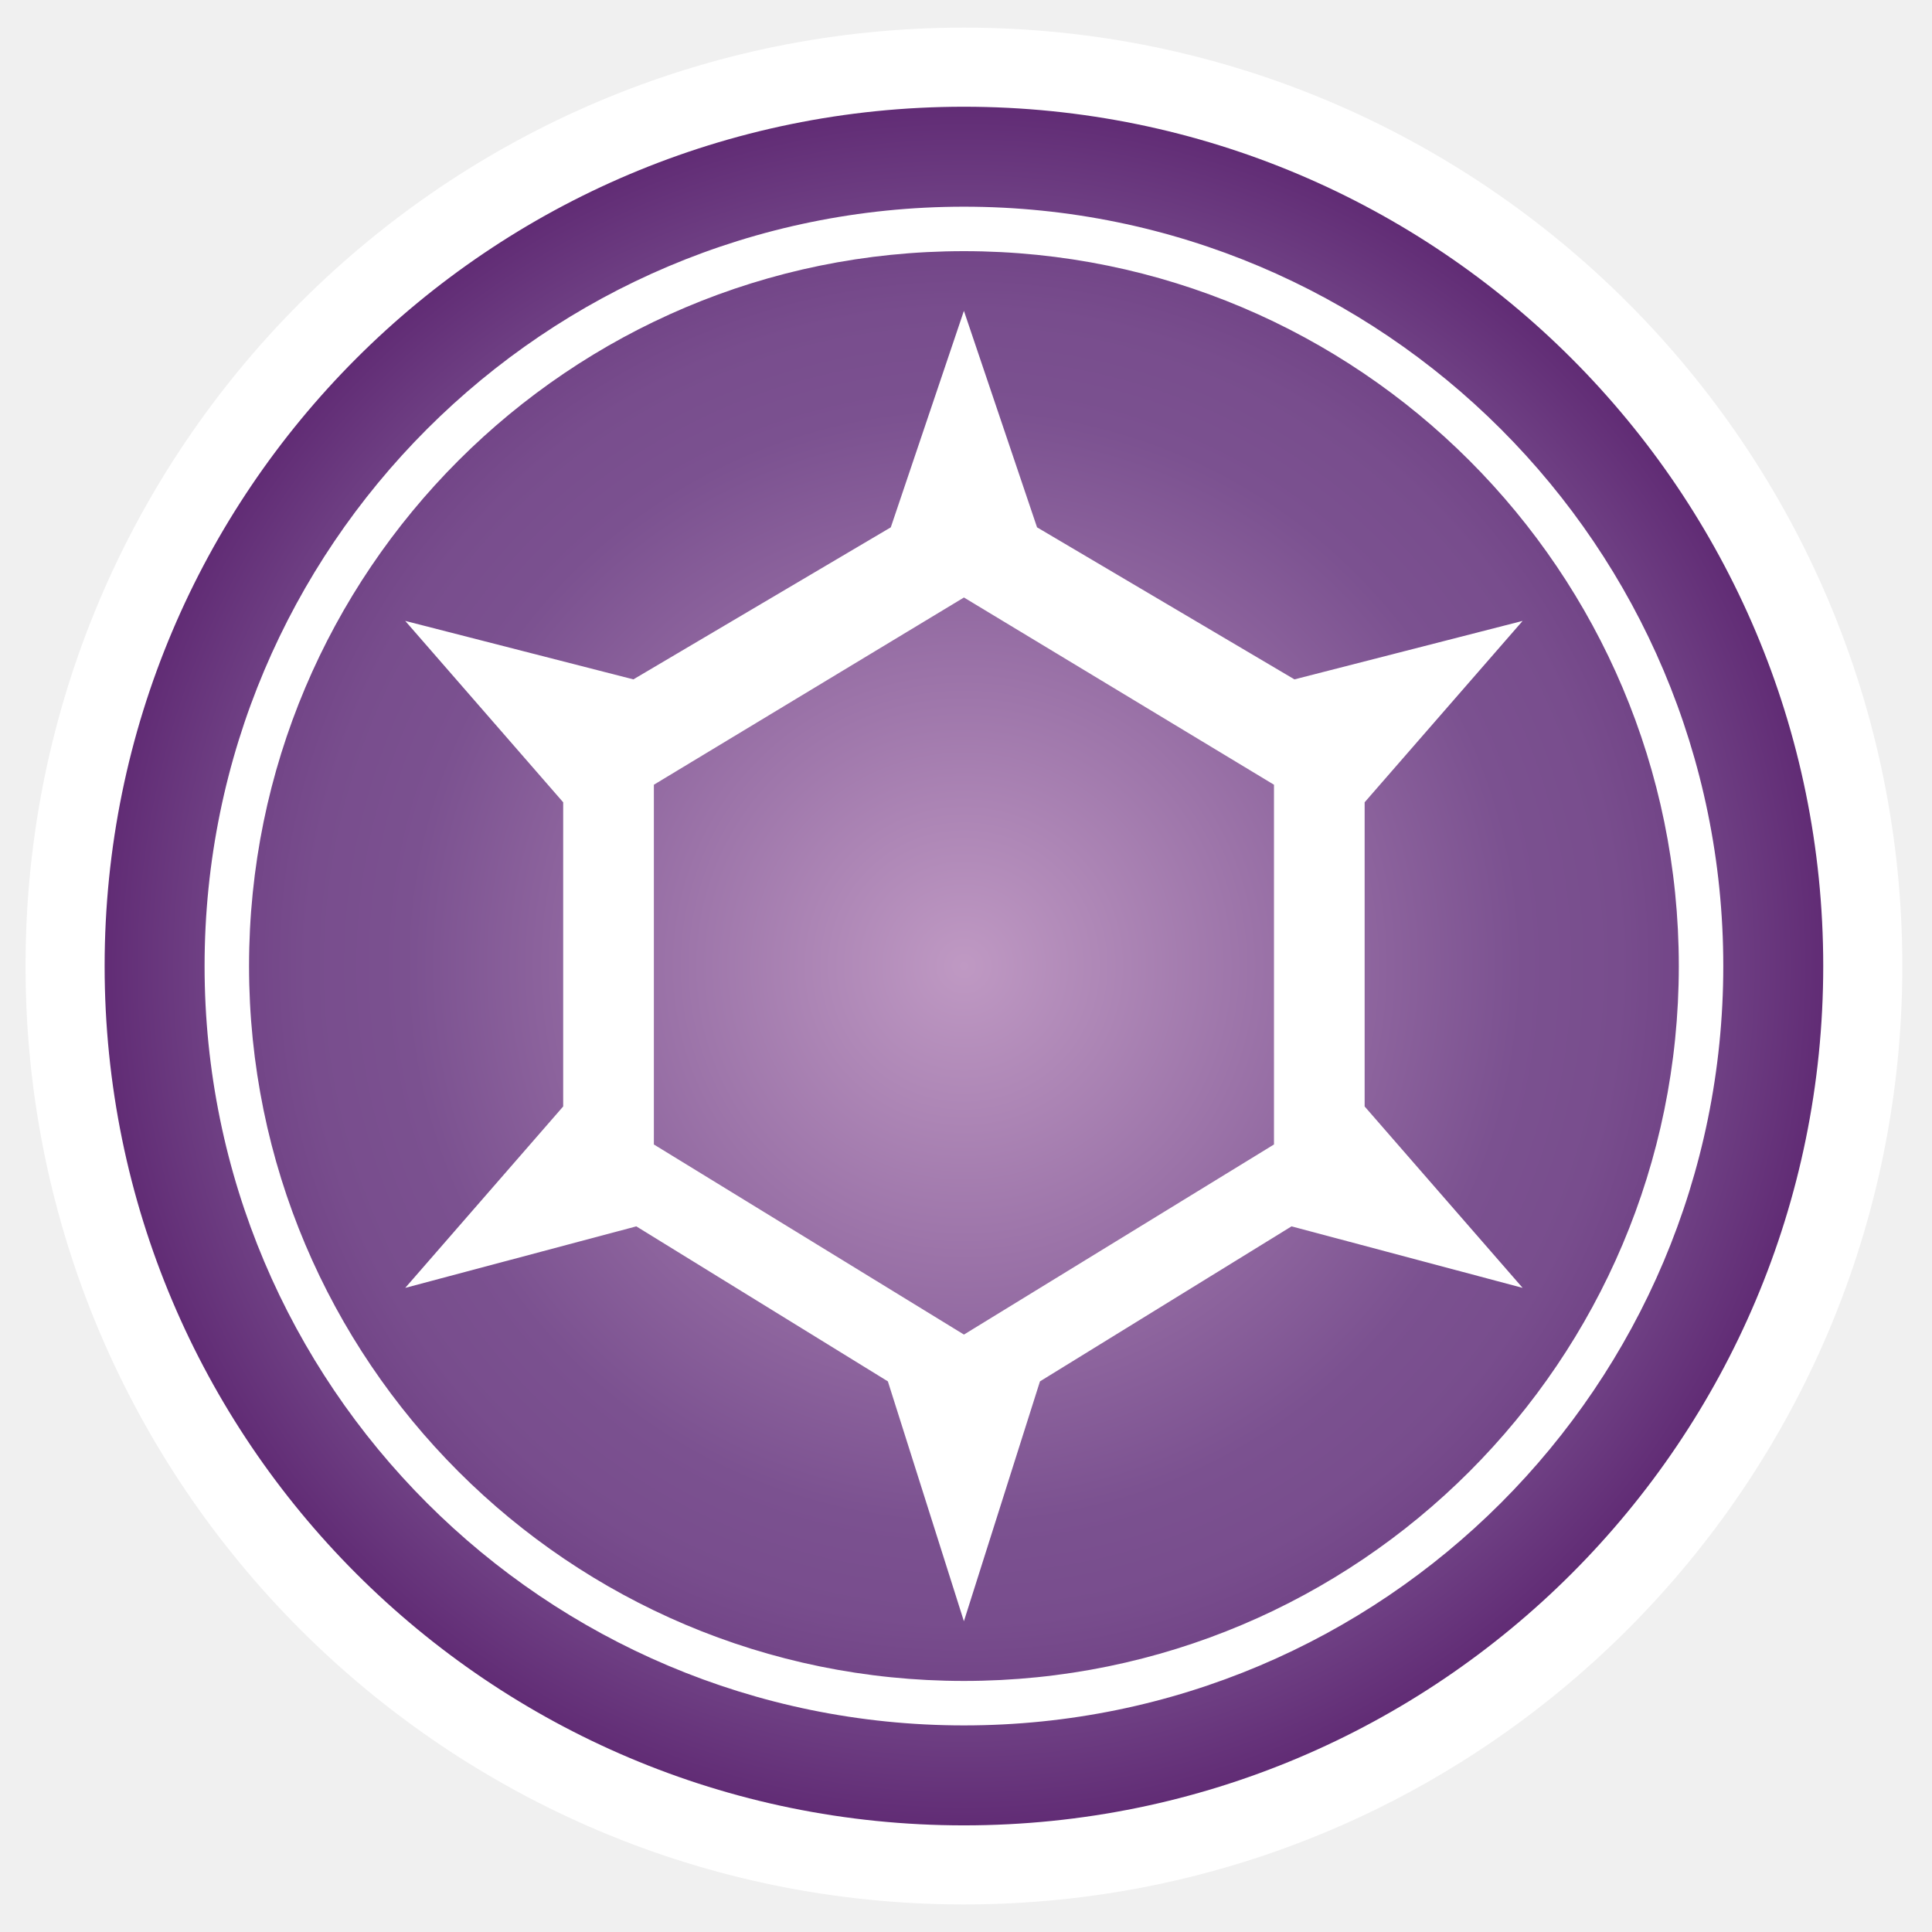
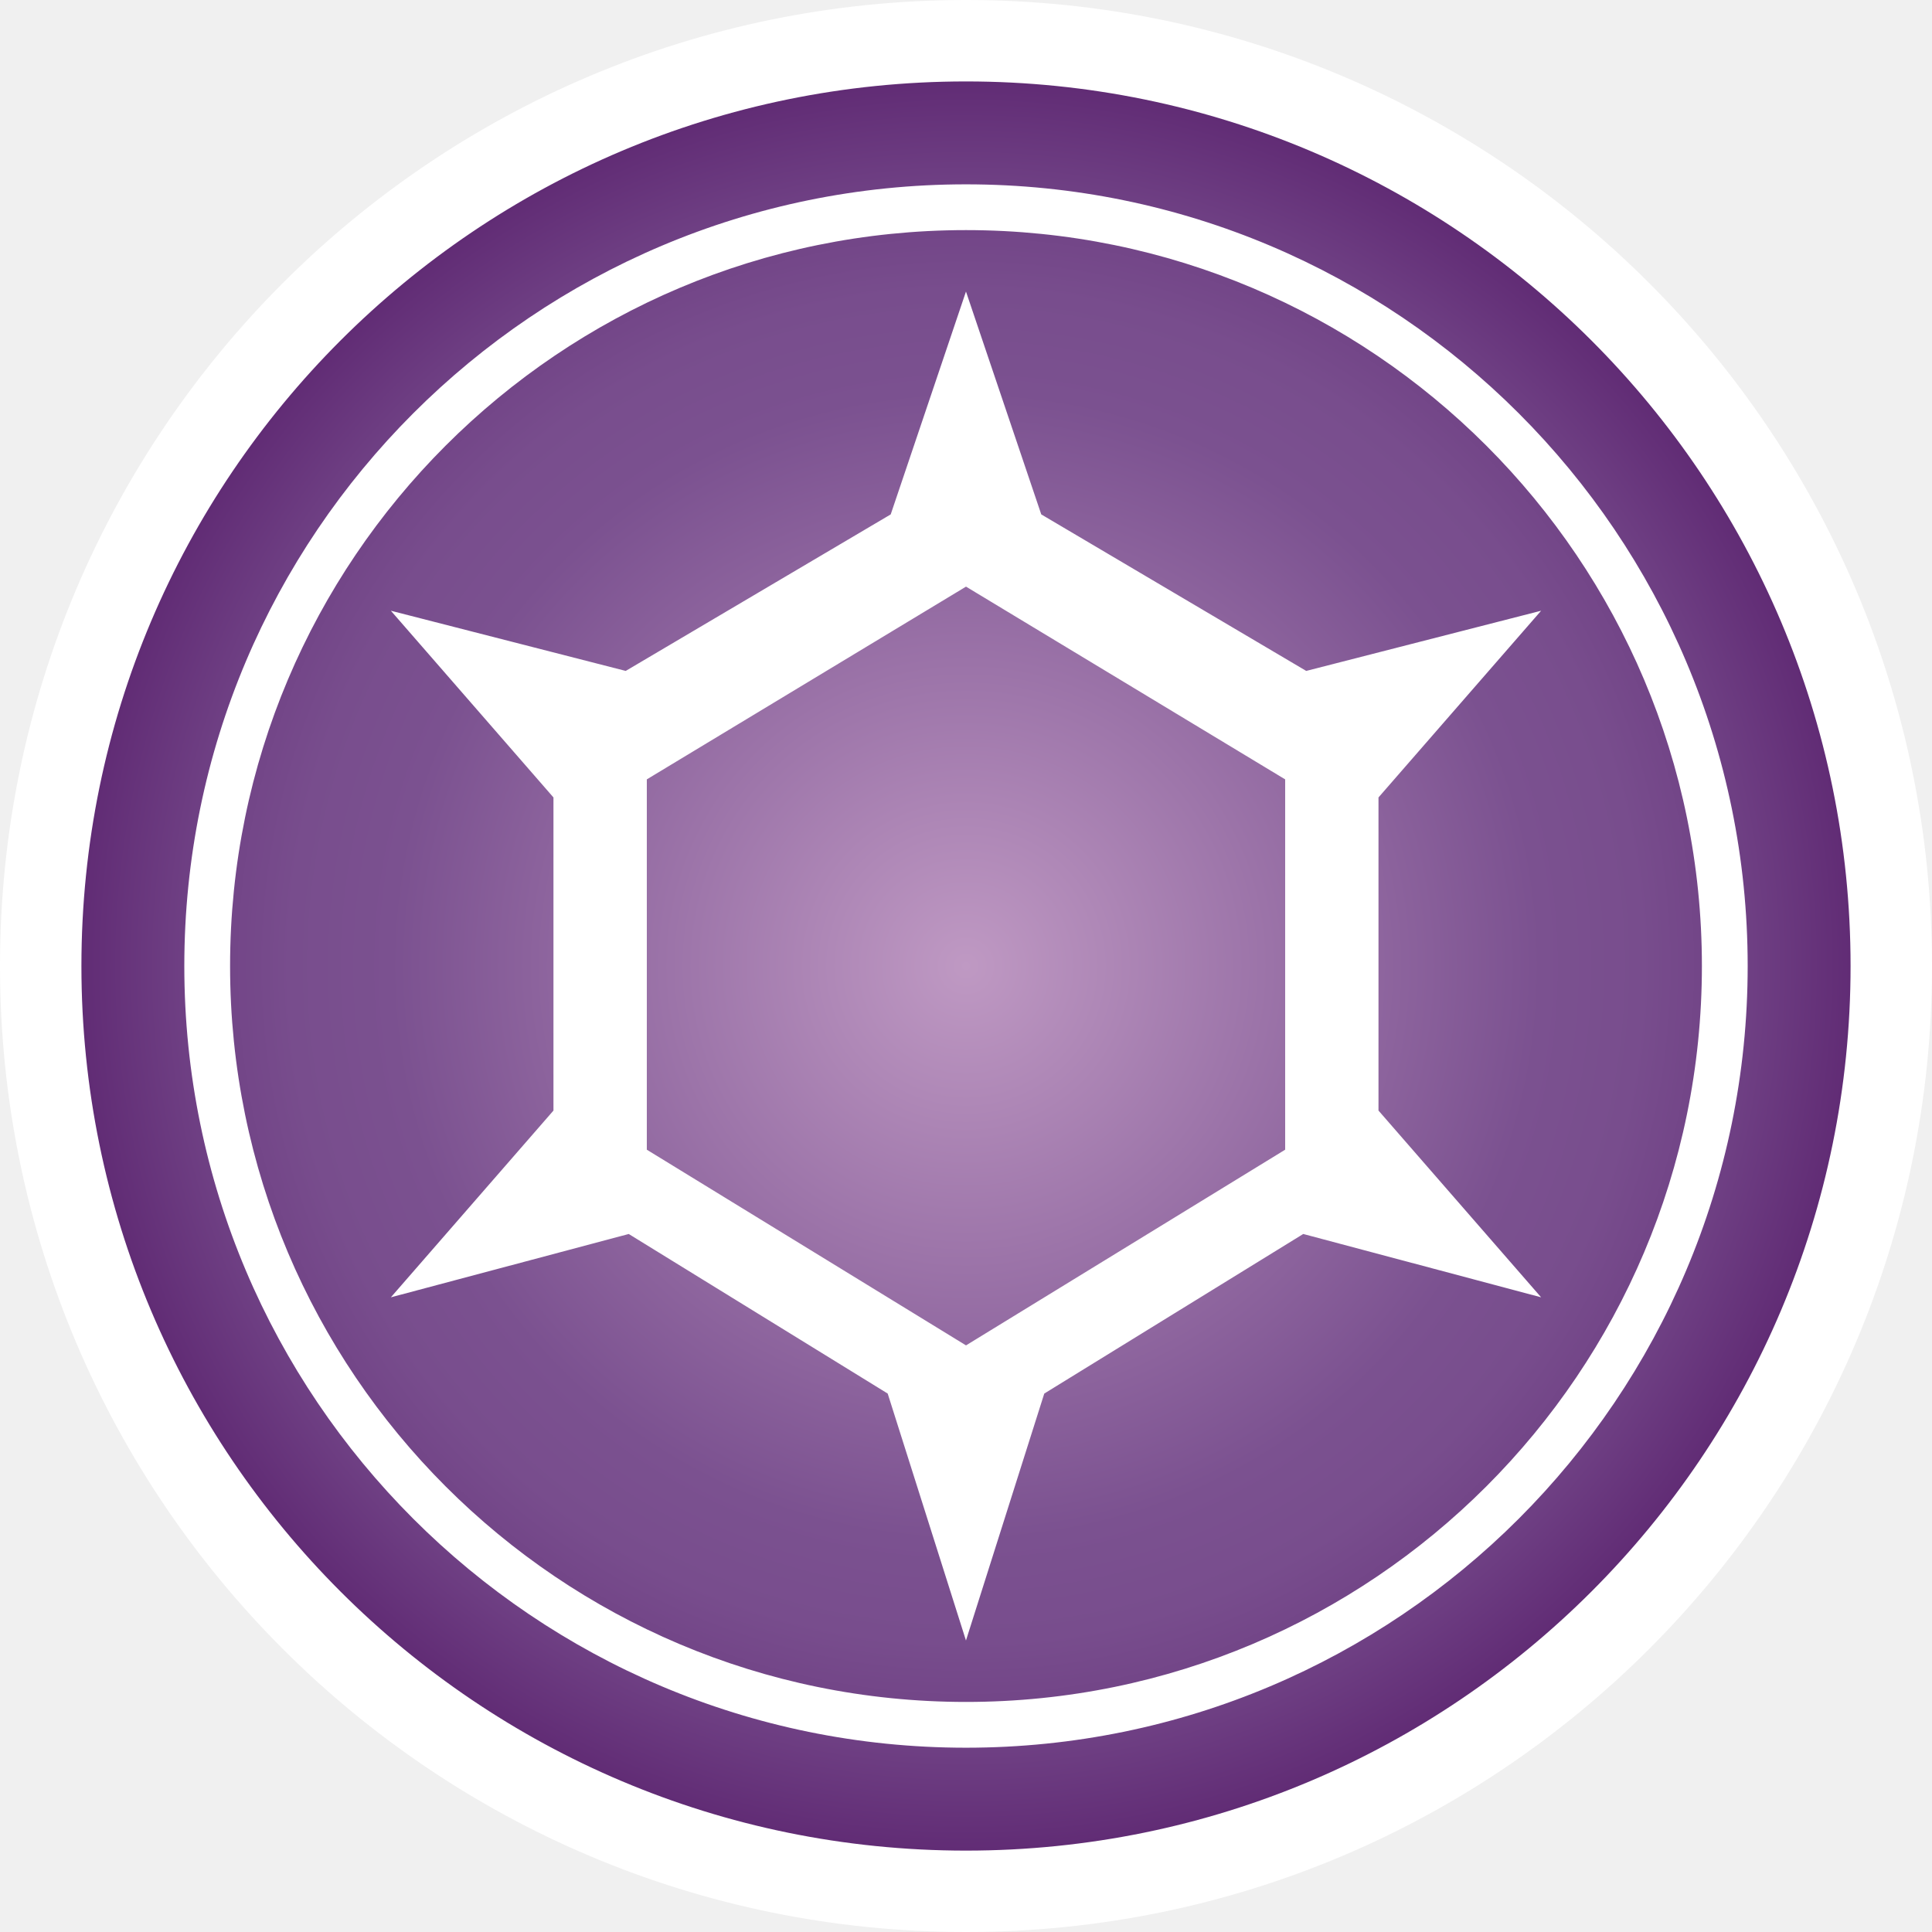
- <svg xmlns="http://www.w3.org/2000/svg" version="1.1" id="Layer_1" x="0px" y="0px" width="350px" height="350px" viewBox="0 0 350 350" enable-background="new 0 0 350 350" xml:space="preserve">
-   <g id="Layer_1_1_">
+ <svg xmlns="http://www.w3.org/2000/svg" version="1.1" id="Layer_1" x="0px" y="0px" width="340" height="340" viewBox="0 0 340 340" enable-background="new 0 0 350 350" xml:space="preserve">
+   <defs id="defs5" />
+   <g id="Layer_1_1_" transform="translate(-4.626,-5.005)">
</g>
-   <g>
-     <path fill="#FFFFFF" d="M344.626,175.005c0,93.892-76.114,170-170.001,170c-93.888,0-169.999-76.108-169.999-170   c0-93.885,76.11-170,169.999-170C268.512,5.006,344.626,81.121,344.626,175.005z" />
-     <radialGradient id="SVGID_1_" cx="405.625" cy="175.991" r="155.672" gradientTransform="matrix(1 0 0 -1 -231 351)" gradientUnits="userSpaceOnUse">
-       <stop offset="0" style="stop-color:#BF99C3" />
-       <stop offset="0.65" style="stop-color:#7B5190" />
-       <stop offset="0.764" style="stop-color:#784D8D" />
-       <stop offset="0.882" style="stop-color:#6F4084" />
-       <stop offset="1" style="stop-color:#612C75" />
+   <g id="g5" transform="translate(-4.626,-5.005)">
+     <path fill="#ffffff" d="m 344.626,175.005 c 0,93.892 -76.114,170 -170.001,170 -93.888,0 -169.999,-76.108 -169.999,-170 0,-93.885 76.11,-170 169.999,-170 93.887,0.001 170.001,76.116 170.001,170 z" id="path1" />
+     <radialGradient id="SVGID_1_" cx="405.625" cy="175.991" r="155.672" gradientTransform="matrix(1,0,0,-1,-231,351)" gradientUnits="userSpaceOnUse">
+       <stop offset="0" style="stop-color:#BF99C3" id="stop1" />
+       <stop offset="0.65" style="stop-color:#7B5190" id="stop2" />
+       <stop offset="0.764" style="stop-color:#784D8D" id="stop3" />
+       <stop offset="0.882" style="stop-color:#6F4084" id="stop4" />
+       <stop offset="1" style="stop-color:#612C75" id="stop5" />
    </radialGradient>
-     <path fill="url(#SVGID_1_)" d="M330.296,175.005c0,85.983-69.698,155.677-155.671,155.677   c-85.976,0-155.671-69.692-155.671-155.677c0-85.969,69.696-155.669,155.671-155.669   C260.598,19.336,330.296,89.036,330.296,175.005z M174.625,37.445c-75.975,0-137.563,61.592-137.563,137.561   c0,75.98,61.588,137.567,137.563,137.567c75.971,0,137.563-61.587,137.563-137.567C312.188,99.037,250.596,37.445,174.625,37.445z    M174.625,45.5c-71.525,0-129.508,57.986-129.508,129.505c0,71.533,57.982,129.513,129.508,129.513   c71.521,0,129.507-57.979,129.507-129.513C304.132,103.486,246.146,45.5,174.625,45.5z M174.621,56.312l13.249,39.219l46.63,27.545   l41.337-10.592l-28.62,32.858v55.104l28.62,32.864l-41.862-11.145L188.4,250.249l-13.78,43.457l-13.774-43.457l-45.572-28.082   l-41.862,11.144l28.614-32.865v-55.104l-28.614-32.858l41.331,10.592l46.633-27.545L174.621,56.312L174.621,56.312z    M174.628,241.77l56.166-34.438v-65.17l-56.166-33.92l-56.173,33.92v65.17L174.628,241.77z" />
+     <path fill="url(#SVGID_1_)" d="m 330.296,175.005 c 0,85.983 -69.698,155.677 -155.671,155.677 -85.976,0 -155.671,-69.692 -155.671,-155.677 0,-85.969 69.696,-155.669 155.671,-155.669 85.973,0 155.671,69.7 155.671,155.669 z M 174.625,37.445 c -75.975,0 -137.563,61.592 -137.563,137.561 0,75.98 61.588,137.567 137.563,137.567 75.971,0 137.563,-61.587 137.563,-137.567 0,-75.969 -61.592,-137.561 -137.563,-137.561 z m 0,8.055 c -71.525,0 -129.508,57.986 -129.508,129.505 0,71.533 57.982,129.513 129.508,129.513 71.521,0 129.507,-57.979 129.507,-129.513 C 304.132,103.486 246.146,45.5 174.625,45.5 Z m -0.004,10.812 13.249,39.219 46.63,27.545 41.337,-10.592 -28.62,32.858 v 55.104 l 28.62,32.864 -41.862,-11.145 -45.575,28.084 -13.78,43.457 -13.774,-43.457 -45.572,-28.082 -41.862,11.144 28.614,-32.865 v -55.104 l -28.614,-32.858 41.331,10.592 46.633,-27.545 z m 0.007,185.458 56.166,-34.438 v -65.17 l -56.166,-33.92 -56.173,33.92 v 65.17 z" id="path5" style="fill:url(#SVGID_1_)" />
  </g>
</svg>
